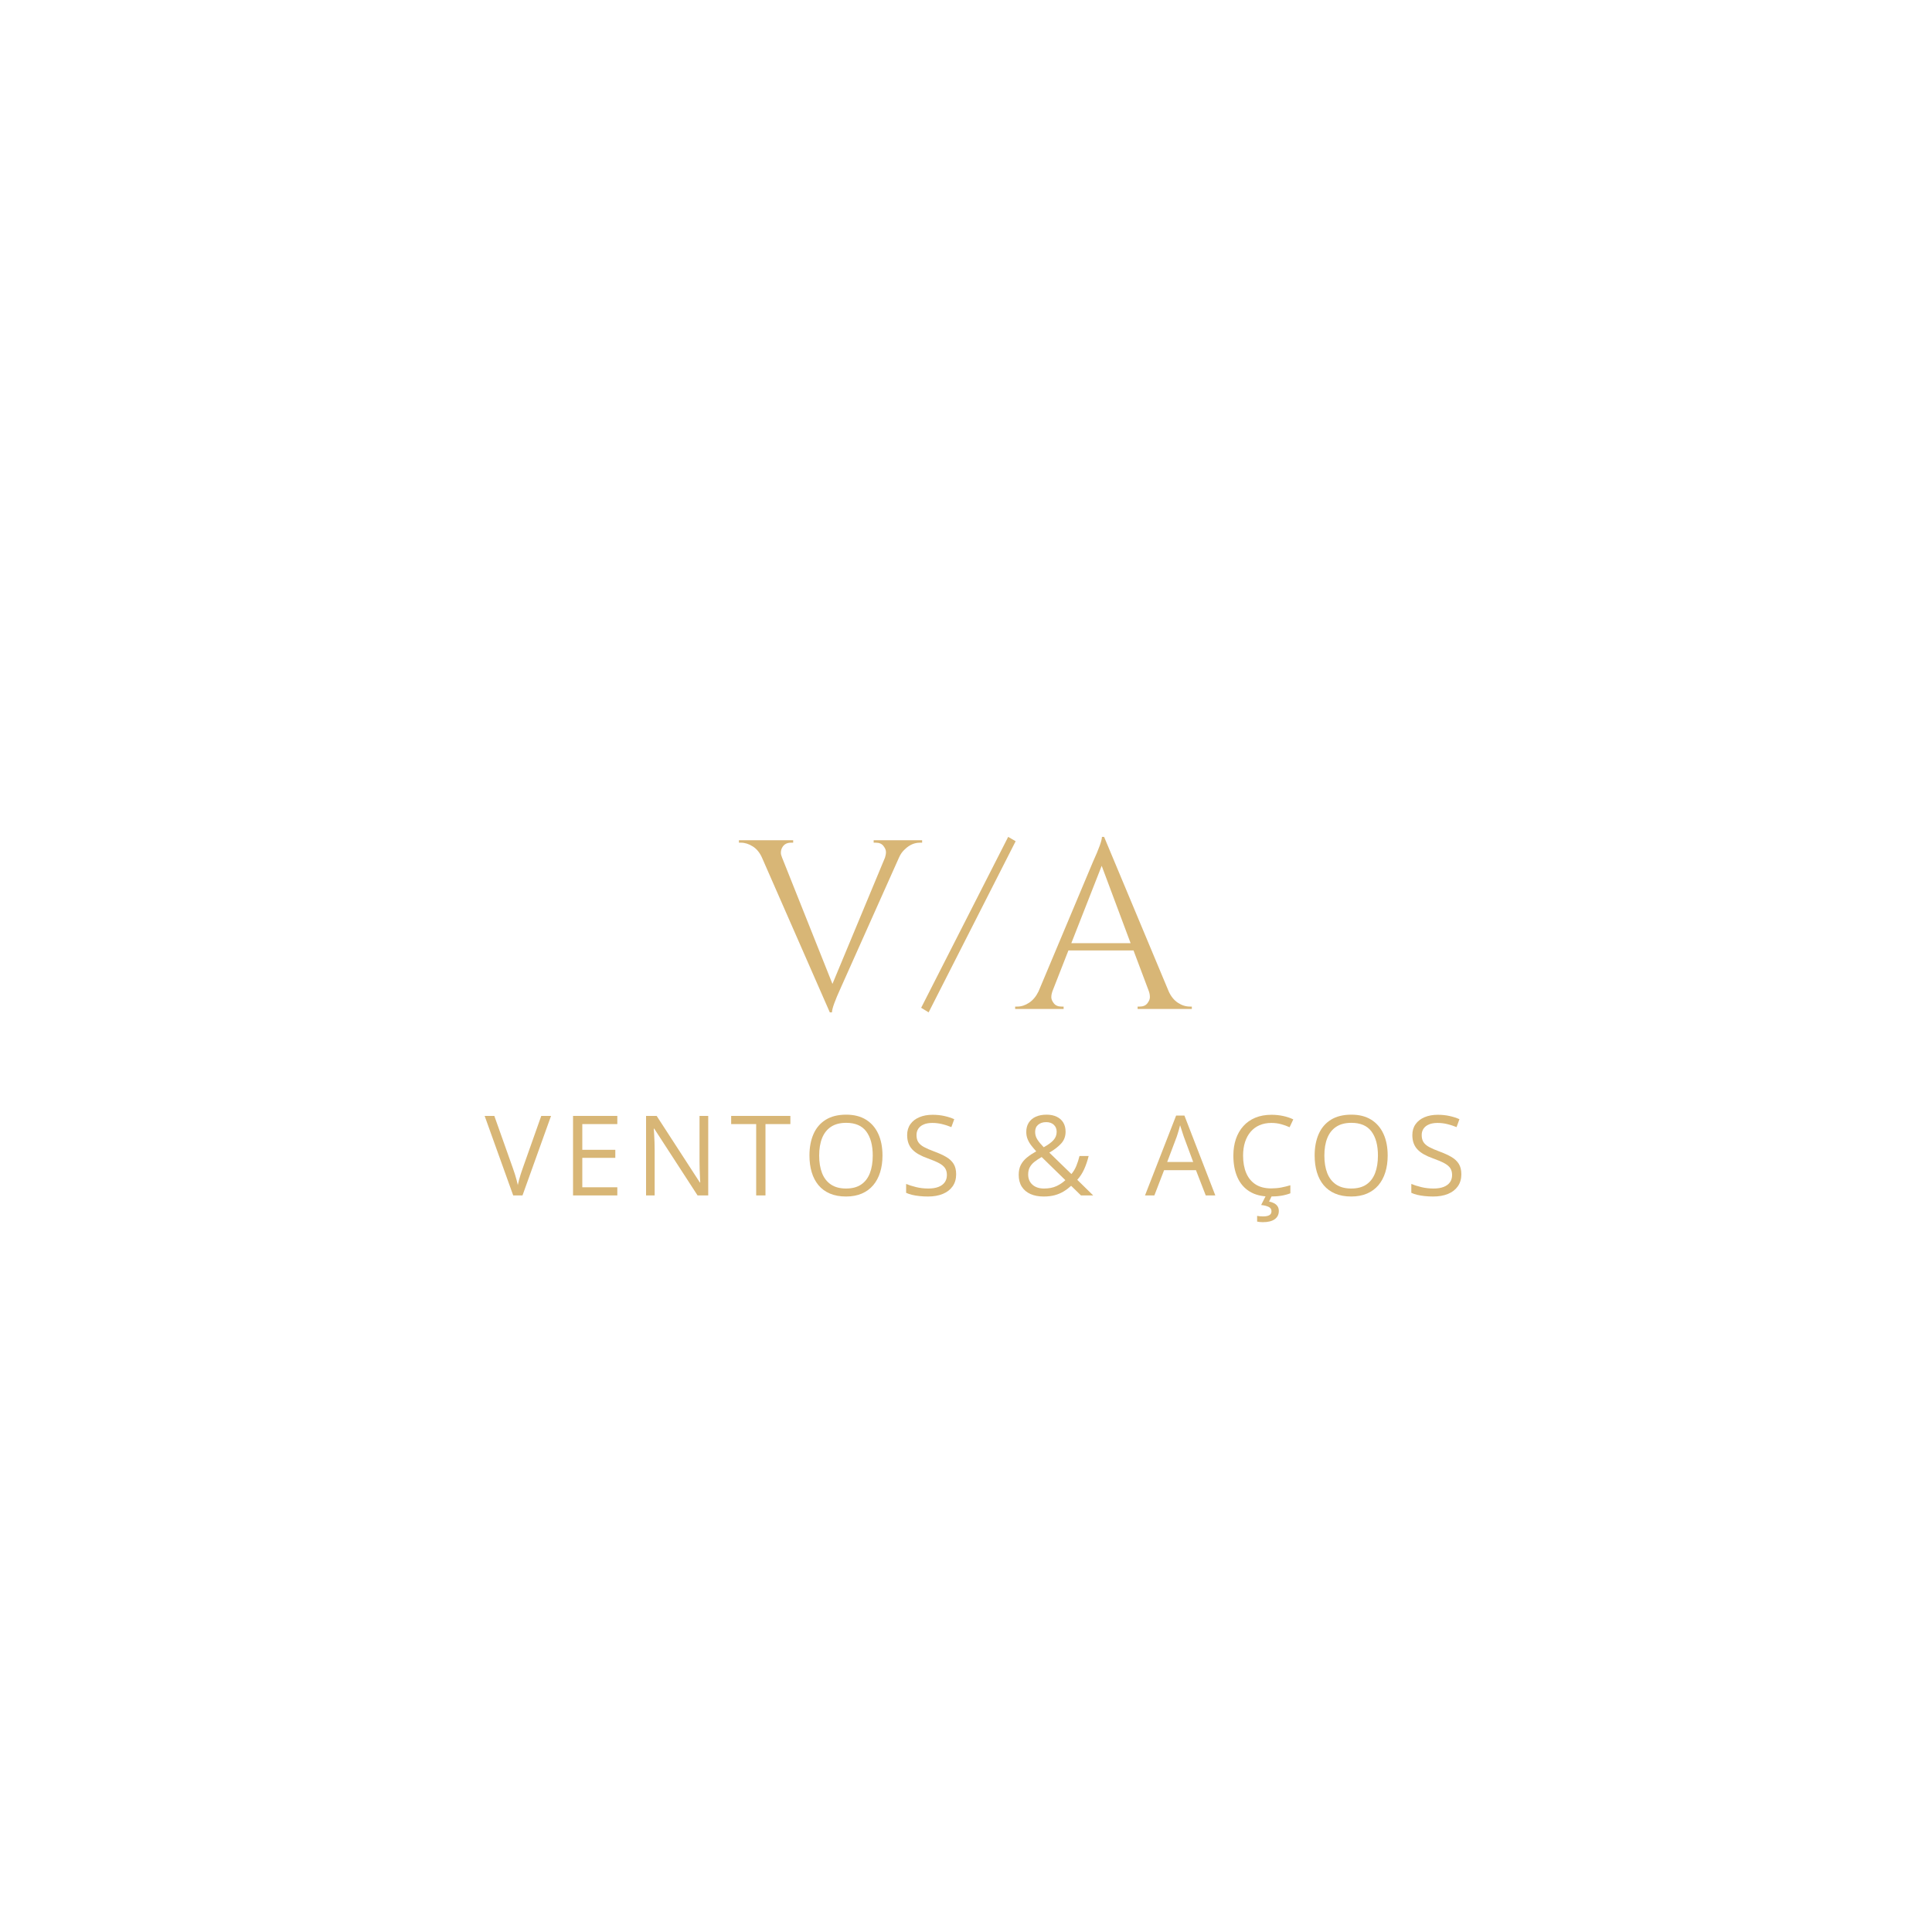
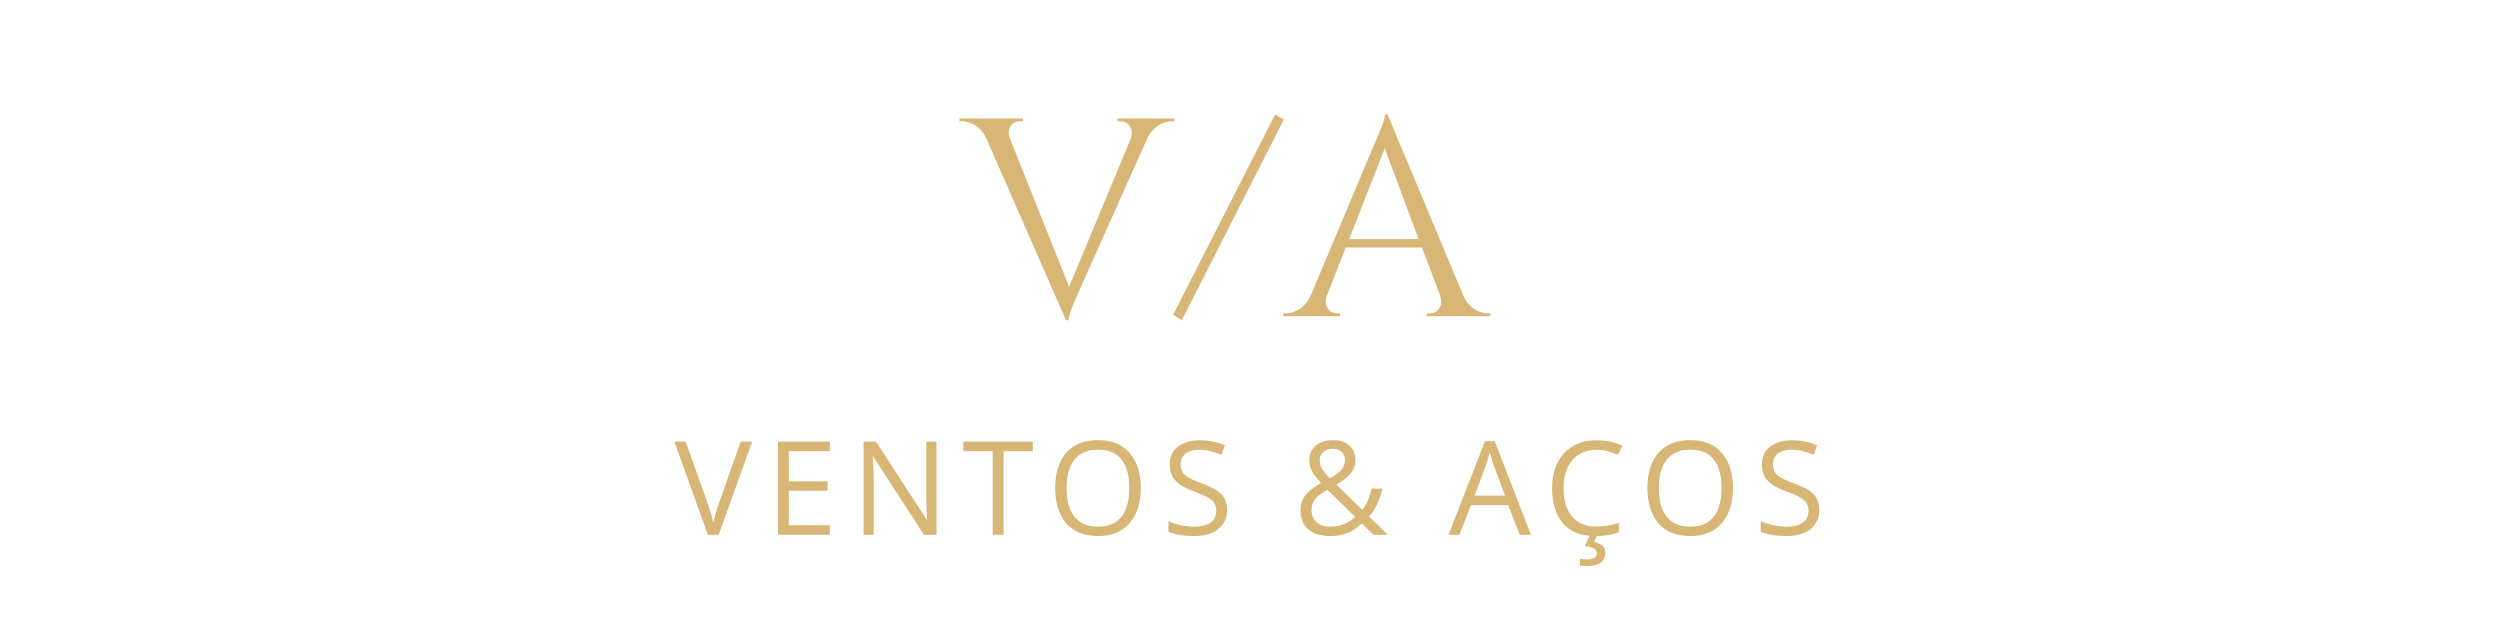
- <svg xmlns="http://www.w3.org/2000/svg" width="2000" zoomAndPan="magnify" viewBox="0 0 1500 1500" height="2000" preserveAspectRatio="xMidYMid meet" version="1.0">
+ <svg xmlns="http://www.w3.org/2000/svg" width="1200" zoomAndPan="magnify" viewBox="0 0 900 225" height="300" preserveAspectRatio="xMidYMid meet" version="1.0">
  <defs>
    <g />
+     <clipPath id="7fca4cd00f">
+       <path d="M 102 0.121 L 295 0.121 L 295 137 L 102 137 Z M 102 0.121 " clip-rule="nonzero" />
+     </clipPath>
+     <clipPath id="23d869b0a1">
+       <path d="M 117 26 L 192.879 26 L 192.879 99 L 117 99 Z M 117 26 " clip-rule="nonzero" />
+     </clipPath>
+     <clipPath id="8b6c355201">
+       <rect x="0" width="193" y="0" height="137" />
+     </clipPath>
+     <clipPath id="a3af2a0eba">
+       <path d="M 0.398 127 L 420.16 127 L 420.16 191.398 L 0.398 191.398 Z M 0.398 127 " clip-rule="nonzero" />
+     </clipPath>
+     <clipPath id="20c204dbed">
+       <path d="M 0.398 16 L 29 16 L 29 51 L 0.398 51 Z M 0.398 16 " clip-rule="nonzero" />
+     </clipPath>
+     <clipPath id="7232bdc54c">
+       <rect x="0" width="421" y="0" height="65" />
+     </clipPath>
+     <clipPath id="7e2a79cec9">
+       <rect x="0" width="421" y="0" height="192" />
+     </clipPath>
  </defs>
-   <g fill="#d8b676" fill-opacity="1">
-     <g transform="translate(575.3906, 783.3749)">
-       <g>
-         <path d="M 140.547 -129.125 L 138.859 -129.125 C 134.617 -129.125 130.75 -127.441 127.25 -124.078 C 125.258 -122.328 123.703 -120.145 122.578 -117.531 L 77.484 -16.656 C 72.859 -6.551 70.547 -0.121 70.547 2.625 L 68.875 2.625 L 16.281 -117.344 C 14.531 -121.332 12.125 -124.289 9.062 -126.219 C 6.008 -128.156 2.926 -129.125 -0.188 -129.125 L -1.688 -129.125 L -1.688 -131 L 40.422 -131 L 40.422 -129.125 L 38.734 -129.125 C 34.992 -129.125 32.5 -127.379 31.25 -123.891 C 31 -123.141 30.875 -122.266 30.875 -121.266 C 30.875 -120.266 31.188 -119.02 31.812 -117.531 L 70.922 -19.469 L 111.719 -117.531 C 112.219 -119.02 112.469 -120.484 112.469 -121.922 C 112.469 -123.359 111.812 -124.914 110.5 -126.594 C 109.195 -128.281 107.234 -129.125 104.609 -129.125 L 102.922 -129.125 L 102.922 -131 L 140.547 -131 Z M 140.547 -129.125 " />
+   <g transform="matrix(1, 0, 0, 1, 242, 15)">
+     <g clip-path="url(#7e2a79cec9)">
+       <g clip-path="url(#7fca4cd00f)">
+         <g transform="matrix(1, 0, 0, 1, 102, -0.000000000000008882)">
+           <g clip-path="url(#8b6c355201)">
+             <g fill="#d8b676" fill-opacity="1">
+               <g transform="translate(2.321932, 98.84059)">
+                 <g>
+                   <path d="M 76.391 -70.188 L 75.484 -70.188 C 73.18 -70.188 71.078 -69.27 69.172 -67.438 C 68.086 -66.488 67.242 -65.301 66.641 -63.875 L 42.125 -9.047 C 39.613 -3.555 38.359 -0.066 38.359 1.422 L 37.438 1.422 L 8.859 -63.781 C 7.91 -65.945 6.602 -67.555 4.938 -68.609 C 3.281 -69.66 1.602 -70.188 -0.094 -70.188 L -0.906 -70.188 L -0.906 -71.203 L 21.984 -71.203 L 21.984 -70.188 L 21.062 -70.188 C 19.031 -70.188 17.676 -69.238 17 -67.344 C 16.863 -66.938 16.797 -66.457 16.797 -65.906 C 16.797 -65.363 16.961 -64.688 17.297 -63.875 L 38.562 -10.578 L 60.734 -63.875 C 61.004 -64.688 61.141 -65.484 61.141 -66.266 C 61.141 -67.047 60.781 -67.895 60.062 -68.812 C 59.352 -69.727 58.289 -70.188 56.875 -70.188 L 55.953 -70.188 L 55.953 -71.203 L 76.391 -71.203 Z M 76.391 -70.188 " />
+                 </g>
+               </g>
+             </g>
+             <g fill="#d8b676" fill-opacity="1">
+               <g transform="translate(77.59738, 98.84059)">
+                 <g>
+                   <path d="M 0.719 -0.516 L 37.438 -72.625 L 40.578 -70.797 L 3.859 1.422 Z M 0.719 -0.516 " />
+                 </g>
+               </g>
+             </g>
+             <g clip-path="url(#23d869b0a1)">
+               <g fill="#d8b676" fill-opacity="1">
+                 <g transform="translate(118.8972, 98.84059)">
+                   <g>
+                     <path d="M 72.844 -1.016 L 73.656 -1.016 L 73.656 0 L 50.766 0 L 50.766 -1.016 L 51.688 -1.016 C 53.102 -1.016 54.164 -1.473 54.875 -2.391 C 55.594 -3.305 55.953 -4.172 55.953 -4.984 C 55.953 -5.797 55.816 -6.609 55.547 -7.422 L 49.031 -24.719 L 21.578 -24.719 L 14.75 -7.328 C 14.477 -6.516 14.344 -5.719 14.344 -4.938 C 14.344 -4.156 14.695 -3.305 15.406 -2.391 C 16.125 -1.473 17.195 -1.016 18.625 -1.016 L 19.531 -1.016 L 19.531 0 L -0.906 0 L -0.906 -1.016 L 0 -1.016 C 1.695 -1.016 3.359 -1.555 4.984 -2.641 C 6.617 -3.723 7.941 -5.316 8.953 -7.422 L 31.953 -62.156 C 34.453 -67.645 35.703 -71.133 35.703 -72.625 L 36.625 -72.625 L 63.891 -7.422 C 64.836 -5.316 66.125 -3.723 67.75 -2.641 C 69.375 -1.555 71.07 -1.016 72.844 -1.016 Z M 22.797 -27.766 L 47.812 -27.766 L 35.609 -60.422 Z M 22.797 -27.766 " />
+                   </g>
+                 </g>
+               </g>
+             </g>
+           </g>
+         </g>
      </g>
-     </g>
-   </g>
-   <g fill="#d8b676" fill-opacity="1">
-     <g transform="translate(713.8717, 783.3749)">
-       <g>
-         <path d="M 1.312 -0.938 L 68.875 -133.625 L 74.672 -130.25 L 7.109 2.625 Z M 1.312 -0.938 " />
-       </g>
-     </g>
-   </g>
-   <g fill="#d8b676" fill-opacity="1">
-     <g transform="translate(789.8492, 783.3749)">
-       <g>
-         <path d="M 134 -1.875 L 135.484 -1.875 L 135.484 0 L 93.391 0 L 93.391 -1.875 L 95.062 -1.875 C 97.688 -1.875 99.648 -2.711 100.953 -4.391 C 102.266 -6.078 102.922 -7.672 102.922 -9.172 C 102.922 -10.672 102.672 -12.164 102.172 -13.656 L 90.203 -45.469 L 39.672 -45.469 L 27.141 -13.469 C 26.641 -11.977 26.391 -10.516 26.391 -9.078 C 26.391 -7.641 27.039 -6.078 28.344 -4.391 C 29.656 -2.711 31.625 -1.875 34.25 -1.875 L 35.938 -1.875 L 35.938 0 L -1.688 0 L -1.688 -1.875 L 0 -1.875 C 3.113 -1.875 6.164 -2.867 9.156 -4.859 C 12.156 -6.859 14.594 -9.789 16.469 -13.656 L 58.766 -114.344 C 63.379 -124.445 65.688 -130.875 65.688 -133.625 L 67.375 -133.625 L 117.531 -13.656 C 119.27 -9.789 121.633 -6.859 124.625 -4.859 C 127.625 -2.867 130.75 -1.875 134 -1.875 Z M 41.922 -51.094 L 87.953 -51.094 L 65.5 -111.156 Z M 41.922 -51.094 " />
-       </g>
-     </g>
-   </g>
-   <g fill="#d8b676" fill-opacity="1">
-     <g transform="translate(376.2766, 928.1249)">
-       <g>
-         <path d="M 51.547 -61.734 L 29.391 0 L 22.172 0 L 0 -61.734 L 7.516 -61.734 L 21.953 -21.062 C 22.547 -19.438 23.07 -17.875 23.531 -16.375 C 24 -14.883 24.414 -13.445 24.781 -12.062 C 25.145 -10.688 25.469 -9.352 25.75 -8.062 C 26.031 -9.352 26.352 -10.695 26.719 -12.094 C 27.094 -13.488 27.516 -14.938 27.984 -16.438 C 28.461 -17.945 29 -19.531 29.594 -21.188 L 43.953 -61.734 Z M 51.547 -61.734 " />
-       </g>
-     </g>
-   </g>
-   <g fill="#d8b676" fill-opacity="1">
-     <g transform="translate(436.4708, 928.1249)">
-       <g>
-         <path d="M 42.812 0 L 8.438 0 L 8.438 -61.734 L 42.812 -61.734 L 42.812 -55.391 L 15.625 -55.391 L 15.625 -35.422 L 41.25 -35.422 L 41.25 -29.172 L 15.625 -29.172 L 15.625 -6.328 L 42.812 -6.328 Z M 42.812 0 " />
-       </g>
-     </g>
-   </g>
-   <g fill="#d8b676" fill-opacity="1">
-     <g transform="translate(493.1611, 928.1249)">
-       <g>
-         <path d="M 56.703 0 L 48.422 0 L 14.781 -51.844 L 14.438 -51.844 C 14.52 -50.469 14.617 -48.898 14.734 -47.141 C 14.848 -45.379 14.938 -43.504 15 -41.516 C 15.07 -39.535 15.109 -37.52 15.109 -35.469 L 15.109 0 L 8.438 0 L 8.438 -61.734 L 16.672 -61.734 L 50.203 -10.047 L 50.5 -10.047 C 50.438 -11.035 50.363 -12.438 50.281 -14.25 C 50.195 -16.062 50.117 -18.016 50.047 -20.109 C 49.984 -22.211 49.953 -24.164 49.953 -25.969 L 49.953 -61.734 L 56.703 -61.734 Z M 56.703 0 " />
-       </g>
-     </g>
-   </g>
-   <g fill="#d8b676" fill-opacity="1">
-     <g transform="translate(566.907, 928.1249)">
-       <g>
-         <path d="M 27.406 0 L 20.188 0 L 20.188 -55.391 L 0.766 -55.391 L 0.766 -61.734 L 46.734 -61.734 L 46.734 -55.391 L 27.406 -55.391 Z M 27.406 0 " />
-       </g>
-     </g>
-   </g>
-   <g fill="#d8b676" fill-opacity="1">
-     <g transform="translate(623.175, 928.1249)">
-       <g>
-         <path d="M 61.984 -30.953 C 61.984 -26.191 61.375 -21.863 60.156 -17.969 C 58.945 -14.07 57.156 -10.723 54.781 -7.922 C 52.406 -5.117 49.457 -2.957 45.938 -1.438 C 42.414 0.082 38.332 0.844 33.688 0.844 C 28.906 0.844 24.734 0.082 21.172 -1.438 C 17.609 -2.957 14.648 -5.125 12.297 -7.938 C 9.953 -10.75 8.195 -14.109 7.031 -18.016 C 5.863 -21.93 5.281 -26.27 5.281 -31.031 C 5.281 -37.332 6.32 -42.863 8.406 -47.625 C 10.488 -52.383 13.645 -56.086 17.875 -58.734 C 22.113 -61.379 27.426 -62.703 33.812 -62.703 C 39.926 -62.703 45.07 -61.391 49.25 -58.766 C 53.426 -56.148 56.594 -52.469 58.75 -47.719 C 60.906 -42.977 61.984 -37.391 61.984 -30.953 Z M 12.828 -30.953 C 12.828 -25.711 13.57 -21.176 15.062 -17.344 C 16.562 -13.52 18.852 -10.566 21.938 -8.484 C 25.02 -6.398 28.938 -5.359 33.688 -5.359 C 38.477 -5.359 42.398 -6.398 45.453 -8.484 C 48.504 -10.566 50.758 -13.52 52.219 -17.344 C 53.688 -21.176 54.422 -25.711 54.422 -30.953 C 54.422 -38.91 52.754 -45.133 49.422 -49.625 C 46.086 -54.113 40.883 -56.359 33.812 -56.359 C 29.031 -56.359 25.094 -55.332 22 -53.281 C 18.906 -51.227 16.602 -48.305 15.094 -44.516 C 13.582 -40.734 12.828 -36.211 12.828 -30.953 Z M 12.828 -30.953 " />
-       </g>
-     </g>
-   </g>
-   <g fill="#d8b676" fill-opacity="1">
-     <g transform="translate(699.0741, 928.1249)">
-       <g>
-         <path d="M 43.281 -16.422 C 43.281 -12.766 42.367 -9.645 40.547 -7.062 C 38.734 -4.488 36.191 -2.523 32.922 -1.172 C 29.66 0.168 25.82 0.844 21.406 0.844 C 19.07 0.844 16.863 0.727 14.781 0.5 C 12.695 0.281 10.781 -0.035 9.031 -0.453 C 7.289 -0.879 5.758 -1.406 4.438 -2.031 L 4.438 -8.906 C 6.539 -8.031 9.113 -7.219 12.156 -6.469 C 15.195 -5.727 18.379 -5.359 21.703 -5.359 C 24.797 -5.359 27.41 -5.773 29.547 -6.609 C 31.691 -7.441 33.316 -8.641 34.422 -10.203 C 35.535 -11.766 36.094 -13.641 36.094 -15.828 C 36.094 -17.941 35.629 -19.707 34.703 -21.125 C 33.773 -22.551 32.234 -23.848 30.078 -25.016 C 27.93 -26.18 25 -27.426 21.281 -28.75 C 18.664 -29.676 16.359 -30.695 14.359 -31.812 C 12.359 -32.926 10.68 -34.188 9.328 -35.594 C 7.973 -37 6.953 -38.629 6.266 -40.484 C 5.578 -42.348 5.234 -44.473 5.234 -46.859 C 5.234 -50.16 6.07 -52.984 7.75 -55.328 C 9.426 -57.68 11.75 -59.484 14.719 -60.734 C 17.688 -61.984 21.098 -62.609 24.953 -62.609 C 28.242 -62.609 31.289 -62.297 34.094 -61.672 C 36.895 -61.055 39.461 -60.227 41.797 -59.188 L 39.562 -53.031 C 37.332 -53.957 34.973 -54.727 32.484 -55.344 C 29.992 -55.969 27.426 -56.281 24.781 -56.281 C 22.133 -56.281 19.906 -55.891 18.094 -55.109 C 16.281 -54.336 14.895 -53.25 13.938 -51.844 C 12.977 -50.438 12.5 -48.766 12.5 -46.828 C 12.5 -44.66 12.953 -42.859 13.859 -41.422 C 14.773 -39.984 16.238 -38.707 18.25 -37.594 C 20.27 -36.488 22.941 -35.328 26.266 -34.109 C 29.891 -32.785 32.969 -31.383 35.5 -29.906 C 38.039 -28.438 39.973 -26.641 41.297 -24.516 C 42.617 -22.391 43.281 -19.691 43.281 -16.422 Z M 43.281 -16.422 " />
-       </g>
-     </g>
-   </g>
-   <g fill="#d8b676" fill-opacity="1">
-     <g transform="translate(755.131, 928.1249)">
-       <g />
-     </g>
-   </g>
-   <g fill="#d8b676" fill-opacity="1">
-     <g transform="translate(786.2376, 928.1249)">
-       <g>
-         <path d="M 26.297 -62.703 C 29.336 -62.703 31.961 -62.172 34.172 -61.109 C 36.391 -60.055 38.094 -58.547 39.281 -56.578 C 40.477 -54.609 41.078 -52.227 41.078 -49.438 C 41.078 -45.781 39.891 -42.688 37.516 -40.156 C 35.141 -37.625 32.117 -35.316 28.453 -33.234 L 45.594 -16.594 C 47.145 -18.395 48.41 -20.484 49.391 -22.859 C 50.379 -25.242 51.211 -27.828 51.891 -30.609 L 58.984 -30.609 C 58.078 -26.891 56.914 -23.469 55.5 -20.344 C 54.082 -17.219 52.301 -14.477 50.156 -12.125 L 62.531 0 L 53.031 0 L 45.391 -7.469 C 43.586 -5.812 41.648 -4.352 39.578 -3.094 C 37.516 -1.844 35.223 -0.875 32.703 -0.188 C 30.18 0.496 27.301 0.844 24.062 0.844 C 20.125 0.844 16.703 0.195 13.797 -1.094 C 10.898 -2.395 8.656 -4.297 7.062 -6.797 C 5.477 -9.305 4.688 -12.375 4.688 -16 C 4.688 -18.988 5.234 -21.551 6.328 -23.688 C 7.43 -25.82 8.992 -27.719 11.016 -29.375 C 13.047 -31.039 15.469 -32.66 18.281 -34.234 C 16.957 -35.703 15.703 -37.188 14.516 -38.688 C 13.336 -40.195 12.383 -41.816 11.656 -43.547 C 10.926 -45.273 10.562 -47.18 10.562 -49.266 C 10.562 -52.086 11.195 -54.492 12.469 -56.484 C 13.75 -58.484 15.566 -60.02 17.922 -61.094 C 20.273 -62.164 23.066 -62.703 26.297 -62.703 Z M 22.5 -29.812 C 20.301 -28.539 18.422 -27.285 16.859 -26.047 C 15.305 -24.805 14.113 -23.41 13.281 -21.859 C 12.445 -20.316 12.031 -18.445 12.031 -16.25 C 12.031 -12.957 13.141 -10.316 15.359 -8.328 C 17.586 -6.348 20.562 -5.359 24.281 -5.359 C 28.102 -5.359 31.359 -5.988 34.047 -7.25 C 36.734 -8.52 39.02 -10.055 40.906 -11.859 Z M 26.047 -56.906 C 23.484 -56.906 21.406 -56.238 19.812 -54.906 C 18.227 -53.57 17.438 -51.707 17.438 -49.312 C 17.438 -47.176 18.016 -45.207 19.172 -43.406 C 20.328 -41.602 21.973 -39.602 24.109 -37.406 C 27.629 -39.352 30.18 -41.234 31.766 -43.047 C 33.359 -44.859 34.156 -46.988 34.156 -49.438 C 34.156 -51.664 33.414 -53.469 31.938 -54.844 C 30.457 -56.219 28.492 -56.906 26.047 -56.906 Z M 26.047 -56.906 " />
-       </g>
-     </g>
-   </g>
-   <g fill="#d8b676" fill-opacity="1">
-     <g transform="translate(857.8727, 928.1249)">
-       <g />
-     </g>
-   </g>
-   <g fill="#d8b676" fill-opacity="1">
-     <g transform="translate(888.9793, 928.1249)">
-       <g>
-         <path d="M 47.156 0 L 39.562 -19.594 L 14.812 -19.594 L 7.266 0 L 0 0 L 24.156 -61.984 L 30.609 -61.984 L 54.594 0 Z M 37.406 -25.969 L 30.188 -45.438 C 30.02 -45.938 29.742 -46.766 29.359 -47.922 C 28.984 -49.078 28.598 -50.273 28.203 -51.516 C 27.805 -52.754 27.484 -53.75 27.234 -54.5 C 26.953 -53.352 26.648 -52.207 26.328 -51.062 C 26.004 -49.926 25.688 -48.867 25.375 -47.891 C 25.062 -46.922 24.797 -46.102 24.578 -45.438 L 17.219 -25.969 Z M 37.406 -25.969 " />
-       </g>
-     </g>
-   </g>
-   <g fill="#d8b676" fill-opacity="1">
-     <g transform="translate(952.2976, 928.1249)">
-       <g>
-         <path d="M 34.828 -56.281 C 31.422 -56.281 28.359 -55.695 25.641 -54.531 C 22.93 -53.363 20.625 -51.672 18.719 -49.453 C 16.82 -47.242 15.363 -44.578 14.344 -41.453 C 13.332 -38.336 12.828 -34.82 12.828 -30.906 C 12.828 -25.727 13.633 -21.227 15.25 -17.406 C 16.875 -13.594 19.297 -10.645 22.516 -8.562 C 25.742 -6.488 29.781 -5.453 34.625 -5.453 C 37.383 -5.453 39.977 -5.68 42.406 -6.141 C 44.844 -6.609 47.219 -7.191 49.531 -7.891 L 49.531 -1.641 C 47.27 -0.797 44.898 -0.168 42.422 0.234 C 39.953 0.641 37.016 0.844 33.609 0.844 C 27.328 0.844 22.082 -0.457 17.875 -3.062 C 13.664 -5.664 10.516 -9.344 8.422 -14.094 C 6.328 -18.852 5.281 -24.473 5.281 -30.953 C 5.281 -35.617 5.93 -39.883 7.234 -43.75 C 8.547 -47.625 10.461 -50.969 12.984 -53.781 C 15.504 -56.602 18.598 -58.781 22.266 -60.312 C 25.941 -61.844 30.16 -62.609 34.922 -62.609 C 38.047 -62.609 41.055 -62.297 43.953 -61.672 C 46.848 -61.055 49.469 -60.176 51.812 -59.031 L 48.938 -52.938 C 46.969 -53.844 44.805 -54.625 42.453 -55.281 C 40.098 -55.945 37.555 -56.281 34.828 -56.281 Z M 40.578 12.078 C 40.578 14.805 39.52 16.938 37.406 18.469 C 35.289 20 32.195 20.766 28.125 20.766 C 27.25 20.766 26.414 20.719 25.625 20.625 C 24.844 20.531 24.211 20.426 23.734 20.312 L 23.734 15.875 C 24.266 15.988 24.953 16.086 25.797 16.172 C 26.641 16.254 27.484 16.297 28.328 16.297 C 30.441 16.297 32.062 15.984 33.188 15.359 C 34.312 14.742 34.875 13.707 34.875 12.25 C 34.875 10.695 34.117 9.566 32.609 8.859 C 31.109 8.16 29.191 7.688 26.859 7.438 L 30.609 0 L 35.297 0 L 33.016 4.734 C 34.422 5.016 35.691 5.445 36.828 6.031 C 37.973 6.625 38.883 7.41 39.562 8.391 C 40.238 9.379 40.578 10.609 40.578 12.078 Z M 40.578 12.078 " />
-       </g>
-     </g>
-   </g>
-   <g fill="#d8b676" fill-opacity="1">
-     <g transform="translate(1015.405, 928.1249)">
-       <g>
-         <path d="M 61.984 -30.953 C 61.984 -26.191 61.375 -21.863 60.156 -17.969 C 58.945 -14.07 57.156 -10.723 54.781 -7.922 C 52.406 -5.117 49.457 -2.957 45.938 -1.438 C 42.414 0.082 38.332 0.844 33.688 0.844 C 28.906 0.844 24.734 0.082 21.172 -1.438 C 17.609 -2.957 14.648 -5.125 12.297 -7.938 C 9.953 -10.75 8.195 -14.109 7.031 -18.016 C 5.863 -21.93 5.281 -26.27 5.281 -31.031 C 5.281 -37.332 6.32 -42.863 8.406 -47.625 C 10.488 -52.383 13.645 -56.086 17.875 -58.734 C 22.113 -61.379 27.426 -62.703 33.812 -62.703 C 39.926 -62.703 45.07 -61.391 49.25 -58.766 C 53.426 -56.148 56.594 -52.469 58.75 -47.719 C 60.906 -42.977 61.984 -37.391 61.984 -30.953 Z M 12.828 -30.953 C 12.828 -25.711 13.57 -21.176 15.062 -17.344 C 16.562 -13.52 18.852 -10.566 21.938 -8.484 C 25.02 -6.398 28.938 -5.359 33.688 -5.359 C 38.477 -5.359 42.398 -6.398 45.453 -8.484 C 48.504 -10.566 50.758 -13.52 52.219 -17.344 C 53.688 -21.176 54.422 -25.711 54.422 -30.953 C 54.422 -38.91 52.754 -45.133 49.422 -49.625 C 46.086 -54.113 40.883 -56.359 33.812 -56.359 C 29.031 -56.359 25.094 -55.332 22 -53.281 C 18.906 -51.227 16.602 -48.305 15.094 -44.516 C 13.582 -40.734 12.828 -36.211 12.828 -30.953 Z M 12.828 -30.953 " />
-       </g>
-     </g>
-   </g>
-   <g fill="#d8b676" fill-opacity="1">
-     <g transform="translate(1091.304, 928.1249)">
-       <g>
-         <path d="M 43.281 -16.422 C 43.281 -12.766 42.367 -9.645 40.547 -7.062 C 38.734 -4.488 36.191 -2.523 32.922 -1.172 C 29.66 0.168 25.82 0.844 21.406 0.844 C 19.07 0.844 16.863 0.727 14.781 0.5 C 12.695 0.281 10.781 -0.035 9.031 -0.453 C 7.289 -0.879 5.758 -1.406 4.438 -2.031 L 4.438 -8.906 C 6.539 -8.031 9.113 -7.219 12.156 -6.469 C 15.195 -5.727 18.379 -5.359 21.703 -5.359 C 24.797 -5.359 27.41 -5.773 29.547 -6.609 C 31.691 -7.441 33.316 -8.641 34.422 -10.203 C 35.535 -11.766 36.094 -13.641 36.094 -15.828 C 36.094 -17.941 35.629 -19.707 34.703 -21.125 C 33.773 -22.551 32.234 -23.848 30.078 -25.016 C 27.93 -26.18 25 -27.426 21.281 -28.75 C 18.664 -29.676 16.359 -30.695 14.359 -31.812 C 12.359 -32.926 10.68 -34.188 9.328 -35.594 C 7.973 -37 6.953 -38.629 6.266 -40.484 C 5.578 -42.348 5.234 -44.473 5.234 -46.859 C 5.234 -50.16 6.07 -52.984 7.75 -55.328 C 9.426 -57.68 11.75 -59.484 14.719 -60.734 C 17.688 -61.984 21.098 -62.609 24.953 -62.609 C 28.242 -62.609 31.289 -62.297 34.094 -61.672 C 36.895 -61.055 39.461 -60.227 41.797 -59.188 L 39.562 -53.031 C 37.332 -53.957 34.973 -54.727 32.484 -55.344 C 29.992 -55.969 27.426 -56.281 24.781 -56.281 C 22.133 -56.281 19.906 -55.891 18.094 -55.109 C 16.281 -54.336 14.895 -53.25 13.938 -51.844 C 12.977 -50.438 12.5 -48.766 12.5 -46.828 C 12.5 -44.66 12.953 -42.859 13.859 -41.422 C 14.773 -39.984 16.238 -38.707 18.25 -37.594 C 20.27 -36.488 22.941 -35.328 26.266 -34.109 C 29.891 -32.785 32.969 -31.383 35.5 -29.906 C 38.039 -28.438 39.973 -26.641 41.297 -24.516 C 42.617 -22.391 43.281 -19.691 43.281 -16.422 Z M 43.281 -16.422 " />
+       <g clip-path="url(#a3af2a0eba)">
+         <g transform="matrix(1, 0, 0, 1, 0, 127)">
+           <g clip-path="url(#7232bdc54c)">
+             <g clip-path="url(#20c204dbed)">
+               <g fill="#d8b676" fill-opacity="1">
+                 <g transform="translate(0.770381, 50.52368)">
+                   <g>
+                     <path d="M 28.016 -33.547 L 15.969 0 L 12.047 0 L 0 -33.547 L 4.078 -33.547 L 11.938 -11.453 C 12.258 -10.566 12.547 -9.719 12.797 -8.906 C 13.047 -8.094 13.27 -7.312 13.469 -6.562 C 13.664 -5.812 13.844 -5.086 14 -4.391 C 14.156 -5.086 14.332 -5.816 14.531 -6.578 C 14.727 -7.336 14.957 -8.125 15.219 -8.938 C 15.477 -9.758 15.77 -10.617 16.094 -11.516 L 23.891 -33.547 Z M 28.016 -33.547 " />
+                   </g>
+                 </g>
+               </g>
+             </g>
+             <g fill="#d8b676" fill-opacity="1">
+               <g transform="translate(33.49071, 50.52368)">
+                 <g>
+                   <path d="M 23.266 0 L 4.594 0 L 4.594 -33.547 L 23.266 -33.547 L 23.266 -30.109 L 8.484 -30.109 L 8.484 -19.25 L 22.422 -19.25 L 22.422 -15.859 L 8.484 -15.859 L 8.484 -3.438 L 23.266 -3.438 Z M 23.266 0 " />
+                 </g>
+               </g>
+             </g>
+             <g fill="#d8b676" fill-opacity="1">
+               <g transform="translate(64.30633, 50.52368)">
+                 <g>
+                   <path d="M 30.828 0 L 26.328 0 L 8.031 -28.188 L 7.844 -28.188 C 7.895 -27.438 7.945 -26.582 8 -25.625 C 8.062 -24.664 8.113 -23.645 8.156 -22.562 C 8.195 -21.488 8.219 -20.395 8.219 -19.281 L 8.219 0 L 4.594 0 L 4.594 -33.547 L 9.062 -33.547 L 27.281 -5.469 L 27.453 -5.469 C 27.422 -6 27.379 -6.754 27.328 -7.734 C 27.285 -8.723 27.242 -9.785 27.203 -10.922 C 27.172 -12.066 27.156 -13.129 27.156 -14.109 L 27.156 -33.547 L 30.828 -33.547 Z M 30.828 0 " />
+                 </g>
+               </g>
+             </g>
+             <g fill="#d8b676" fill-opacity="1">
+               <g transform="translate(104.3931, 50.52368)">
+                 <g>
+                   <path d="M 14.891 0 L 10.969 0 L 10.969 -30.109 L 0.406 -30.109 L 0.406 -33.547 L 25.406 -33.547 L 25.406 -30.109 L 14.891 -30.109 Z M 14.891 0 " />
+                 </g>
+               </g>
+             </g>
+             <g fill="#d8b676" fill-opacity="1">
+               <g transform="translate(134.9792, 50.52368)">
+                 <g>
+                   <path d="M 33.688 -16.828 C 33.688 -14.234 33.359 -11.879 32.703 -9.766 C 32.047 -7.648 31.07 -5.828 29.781 -4.297 C 28.488 -2.773 26.883 -1.602 24.969 -0.781 C 23.051 0.039 20.832 0.453 18.312 0.453 C 15.707 0.453 13.438 0.039 11.5 -0.781 C 9.57 -1.602 7.969 -2.781 6.688 -4.312 C 5.414 -5.844 4.461 -7.672 3.828 -9.797 C 3.191 -11.922 2.875 -14.281 2.875 -16.875 C 2.875 -20.301 3.438 -23.305 4.562 -25.891 C 5.695 -28.473 7.414 -30.484 9.719 -31.922 C 12.02 -33.359 14.906 -34.078 18.375 -34.078 C 21.695 -34.078 24.492 -33.363 26.766 -31.938 C 29.035 -30.52 30.754 -28.52 31.922 -25.938 C 33.098 -23.363 33.688 -20.328 33.688 -16.828 Z M 6.984 -16.828 C 6.984 -13.973 7.383 -11.504 8.188 -9.422 C 9 -7.348 10.242 -5.742 11.922 -4.609 C 13.598 -3.484 15.727 -2.922 18.312 -2.922 C 20.914 -2.922 23.047 -3.484 24.703 -4.609 C 26.359 -5.742 27.582 -7.348 28.375 -9.422 C 29.176 -11.504 29.578 -13.973 29.578 -16.828 C 29.578 -21.148 28.672 -24.531 26.859 -26.969 C 25.047 -29.414 22.219 -30.641 18.375 -30.641 C 15.781 -30.641 13.641 -30.078 11.953 -28.953 C 10.273 -27.836 9.023 -26.25 8.203 -24.188 C 7.391 -22.133 6.984 -19.68 6.984 -16.828 Z M 6.984 -16.828 " />
+                 </g>
+               </g>
+             </g>
+             <g fill="#d8b676" fill-opacity="1">
+               <g transform="translate(176.2364, 50.52368)">
+                 <g>
+                   <path d="M 23.516 -8.922 C 23.516 -6.93 23.02 -5.238 22.031 -3.844 C 21.051 -2.445 19.672 -1.379 17.891 -0.641 C 16.117 0.086 14.035 0.453 11.641 0.453 C 10.367 0.453 9.164 0.391 8.031 0.266 C 6.895 0.148 5.852 -0.02 4.906 -0.25 C 3.957 -0.477 3.125 -0.766 2.406 -1.109 L 2.406 -4.844 C 3.551 -4.363 4.953 -3.922 6.609 -3.516 C 8.266 -3.117 9.992 -2.922 11.797 -2.922 C 13.484 -2.922 14.906 -3.145 16.062 -3.594 C 17.227 -4.039 18.113 -4.688 18.719 -5.531 C 19.32 -6.383 19.625 -7.41 19.625 -8.609 C 19.625 -9.754 19.367 -10.711 18.859 -11.484 C 18.359 -12.254 17.52 -12.957 16.344 -13.594 C 15.176 -14.227 13.582 -14.906 11.562 -15.625 C 10.145 -16.133 8.891 -16.691 7.797 -17.297 C 6.711 -17.898 5.801 -18.582 5.062 -19.344 C 4.332 -20.113 3.781 -21 3.406 -22 C 3.031 -23.008 2.844 -24.164 2.844 -25.469 C 2.844 -27.258 3.297 -28.789 4.203 -30.062 C 5.117 -31.344 6.383 -32.32 8 -33 C 9.613 -33.688 11.469 -34.031 13.562 -34.031 C 15.352 -34.031 17.008 -33.863 18.531 -33.531 C 20.051 -33.195 21.445 -32.742 22.719 -32.172 L 21.5 -28.828 C 20.289 -29.328 19.008 -29.742 17.656 -30.078 C 16.301 -30.422 14.906 -30.594 13.469 -30.594 C 12.031 -30.594 10.816 -30.379 9.828 -29.953 C 8.848 -29.535 8.098 -28.941 7.578 -28.172 C 7.055 -27.41 6.797 -26.504 6.797 -25.453 C 6.797 -24.273 7.039 -23.297 7.531 -22.516 C 8.031 -21.734 8.828 -21.039 9.922 -20.438 C 11.016 -19.832 12.469 -19.203 14.281 -18.547 C 16.25 -17.828 17.922 -17.066 19.297 -16.266 C 20.672 -15.461 21.719 -14.484 22.438 -13.328 C 23.156 -12.172 23.516 -10.703 23.516 -8.922 Z M 23.516 -8.922 " />
+                 </g>
+               </g>
+             </g>
+             <g fill="#d8b676" fill-opacity="1">
+               <g transform="translate(206.7078, 50.52368)">
+                 <g />
+               </g>
+             </g>
+             <g fill="#d8b676" fill-opacity="1">
+               <g transform="translate(223.6166, 50.52368)">
+                 <g>
+                   <path d="M 14.297 -34.078 C 15.953 -34.078 17.379 -33.789 18.578 -33.219 C 19.773 -32.645 20.695 -31.82 21.344 -30.75 C 22 -29.676 22.328 -28.383 22.328 -26.875 C 22.328 -24.883 21.68 -23.203 20.391 -21.828 C 19.098 -20.453 17.457 -19.195 15.469 -18.062 L 24.781 -9.016 C 25.625 -9.992 26.312 -11.129 26.844 -12.422 C 27.383 -13.711 27.836 -15.117 28.203 -16.641 L 32.062 -16.641 C 31.57 -14.617 30.941 -12.758 30.172 -11.062 C 29.398 -9.363 28.43 -7.875 27.266 -6.594 L 33.984 0 L 28.828 0 L 24.672 -4.062 C 23.691 -3.156 22.641 -2.363 21.516 -1.688 C 20.391 -1.008 19.141 -0.484 17.766 -0.109 C 16.398 0.266 14.836 0.453 13.078 0.453 C 10.941 0.453 9.082 0.102 7.5 -0.594 C 5.926 -1.301 4.707 -2.332 3.844 -3.688 C 2.977 -5.051 2.547 -6.723 2.547 -8.703 C 2.547 -10.316 2.844 -11.707 3.438 -12.875 C 4.039 -14.039 4.891 -15.07 5.984 -15.969 C 7.086 -16.875 8.406 -17.754 9.938 -18.609 C 9.219 -19.41 8.535 -20.219 7.891 -21.031 C 7.254 -21.852 6.734 -22.734 6.328 -23.672 C 5.93 -24.609 5.734 -25.645 5.734 -26.781 C 5.734 -28.312 6.082 -29.617 6.781 -30.703 C 7.477 -31.785 8.461 -32.617 9.734 -33.203 C 11.016 -33.785 12.535 -34.078 14.297 -34.078 Z M 12.234 -16.203 C 11.035 -15.516 10.008 -14.832 9.156 -14.156 C 8.312 -13.488 7.664 -12.734 7.219 -11.891 C 6.77 -11.047 6.547 -10.023 6.547 -8.828 C 6.547 -7.047 7.148 -5.613 8.359 -4.531 C 9.566 -3.457 11.18 -2.922 13.203 -2.922 C 15.273 -2.922 17.039 -3.266 18.5 -3.953 C 19.969 -4.641 21.211 -5.473 22.234 -6.453 Z M 14.156 -30.938 C 12.77 -30.938 11.645 -30.57 10.781 -29.844 C 9.914 -29.113 9.484 -28.102 9.484 -26.812 C 9.484 -25.645 9.797 -24.57 10.422 -23.594 C 11.047 -22.613 11.941 -21.523 13.109 -20.328 C 15.016 -21.391 16.398 -22.41 17.266 -23.391 C 18.129 -24.379 18.562 -25.539 18.562 -26.875 C 18.562 -28.082 18.16 -29.062 17.359 -29.812 C 16.555 -30.562 15.488 -30.938 14.156 -30.938 Z M 14.156 -30.938 " />
+                 </g>
+               </g>
+             </g>
+             <g fill="#d8b676" fill-opacity="1">
+               <g transform="translate(262.556, 50.52368)">
+                 <g />
+               </g>
+             </g>
+             <g fill="#d8b676" fill-opacity="1">
+               <g transform="translate(279.4649, 50.52368)">
+                 <g>
+                   <path d="M 25.641 0 L 21.5 -10.656 L 8.062 -10.656 L 3.953 0 L 0 0 L 13.125 -33.688 L 16.641 -33.688 L 29.672 0 Z M 20.328 -14.109 L 16.406 -24.688 C 16.312 -24.969 16.16 -25.422 15.953 -26.047 C 15.754 -26.672 15.547 -27.32 15.328 -28 C 15.117 -28.676 14.941 -29.219 14.797 -29.625 C 14.648 -29 14.488 -28.375 14.312 -27.75 C 14.133 -27.133 13.961 -26.562 13.797 -26.031 C 13.629 -25.508 13.484 -25.062 13.359 -24.688 L 9.359 -14.109 Z M 20.328 -14.109 " />
+                 </g>
+               </g>
+             </g>
+             <g fill="#d8b676" fill-opacity="1">
+               <g transform="translate(313.8834, 50.52368)">
+                 <g>
+                   <path d="M 18.938 -30.594 C 17.082 -30.594 15.414 -30.273 13.938 -29.641 C 12.469 -29.004 11.211 -28.082 10.172 -26.875 C 9.141 -25.676 8.348 -24.227 7.797 -22.531 C 7.254 -20.832 6.984 -18.922 6.984 -16.797 C 6.984 -13.984 7.422 -11.539 8.297 -9.469 C 9.172 -7.395 10.484 -5.789 12.234 -4.656 C 13.992 -3.52 16.188 -2.953 18.812 -2.953 C 20.312 -2.953 21.723 -3.078 23.047 -3.328 C 24.367 -3.586 25.66 -3.91 26.922 -4.297 L 26.922 -0.891 C 25.691 -0.43 24.406 -0.09 23.062 0.125 C 21.719 0.344 20.117 0.453 18.266 0.453 C 14.859 0.453 12.008 -0.25 9.719 -1.656 C 7.426 -3.07 5.711 -5.07 4.578 -7.656 C 3.441 -10.25 2.875 -13.305 2.875 -16.828 C 2.875 -19.359 3.227 -21.676 3.938 -23.781 C 4.645 -25.883 5.68 -27.703 7.047 -29.234 C 8.422 -30.766 10.102 -31.945 12.094 -32.781 C 14.094 -33.613 16.391 -34.031 18.984 -34.031 C 20.68 -34.031 22.316 -33.863 23.891 -33.531 C 25.461 -33.195 26.883 -32.711 28.156 -32.078 L 26.594 -28.781 C 25.52 -29.27 24.344 -29.691 23.062 -30.047 C 21.789 -30.41 20.414 -30.594 18.938 -30.594 Z M 22.047 6.562 C 22.047 8.051 21.473 9.211 20.328 10.047 C 19.18 10.879 17.5 11.297 15.281 11.297 C 14.801 11.297 14.348 11.266 13.922 11.203 C 13.492 11.148 13.148 11.094 12.891 11.031 L 12.891 8.625 C 13.18 8.688 13.555 8.738 14.016 8.781 C 14.473 8.832 14.93 8.859 15.391 8.859 C 16.535 8.859 17.414 8.688 18.031 8.344 C 18.645 8.008 18.953 7.445 18.953 6.656 C 18.953 5.812 18.539 5.195 17.719 4.812 C 16.906 4.438 15.863 4.18 14.594 4.047 L 16.641 0 L 19.188 0 L 17.938 2.578 C 18.707 2.723 19.398 2.957 20.016 3.281 C 20.641 3.602 21.133 4.031 21.5 4.562 C 21.863 5.102 22.047 5.77 22.047 6.562 Z M 22.047 6.562 " />
+                 </g>
+               </g>
+             </g>
+             <g fill="#d8b676" fill-opacity="1">
+               <g transform="translate(348.1872, 50.52368)">
+                 <g>
+                   <path d="M 33.688 -16.828 C 33.688 -14.234 33.359 -11.879 32.703 -9.766 C 32.047 -7.648 31.07 -5.828 29.781 -4.297 C 28.488 -2.773 26.883 -1.602 24.969 -0.781 C 23.051 0.039 20.832 0.453 18.312 0.453 C 15.707 0.453 13.438 0.039 11.5 -0.781 C 9.57 -1.602 7.969 -2.781 6.688 -4.312 C 5.414 -5.844 4.461 -7.672 3.828 -9.797 C 3.191 -11.922 2.875 -14.281 2.875 -16.875 C 2.875 -20.301 3.438 -23.305 4.562 -25.891 C 5.695 -28.473 7.414 -30.484 9.719 -31.922 C 12.02 -33.359 14.906 -34.078 18.375 -34.078 C 21.695 -34.078 24.492 -33.363 26.766 -31.938 C 29.035 -30.52 30.754 -28.52 31.922 -25.938 C 33.098 -23.363 33.688 -20.328 33.688 -16.828 Z M 6.984 -16.828 C 6.984 -13.973 7.383 -11.504 8.188 -9.422 C 9 -7.348 10.242 -5.742 11.922 -4.609 C 13.598 -3.484 15.727 -2.922 18.312 -2.922 C 20.914 -2.922 23.047 -3.484 24.703 -4.609 C 26.359 -5.742 27.582 -7.348 28.375 -9.422 C 29.176 -11.504 29.578 -13.973 29.578 -16.828 C 29.578 -21.148 28.672 -24.531 26.859 -26.969 C 25.047 -29.414 22.219 -30.641 18.375 -30.641 C 15.781 -30.641 13.641 -30.078 11.953 -28.953 C 10.273 -27.836 9.023 -26.25 8.203 -24.188 C 7.391 -22.133 6.984 -19.68 6.984 -16.828 Z M 6.984 -16.828 " />
+                 </g>
+               </g>
+             </g>
+             <g fill="#d8b676" fill-opacity="1">
+               <g transform="translate(389.4443, 50.52368)">
+                 <g>
+                   <path d="M 23.516 -8.922 C 23.516 -6.93 23.02 -5.238 22.031 -3.844 C 21.051 -2.445 19.672 -1.379 17.891 -0.641 C 16.117 0.086 14.035 0.453 11.641 0.453 C 10.367 0.453 9.164 0.391 8.031 0.266 C 6.895 0.148 5.852 -0.02 4.906 -0.25 C 3.957 -0.477 3.125 -0.766 2.406 -1.109 L 2.406 -4.844 C 3.551 -4.363 4.953 -3.922 6.609 -3.516 C 8.266 -3.117 9.992 -2.922 11.797 -2.922 C 13.484 -2.922 14.906 -3.145 16.062 -3.594 C 17.227 -4.039 18.113 -4.688 18.719 -5.531 C 19.32 -6.383 19.625 -7.41 19.625 -8.609 C 19.625 -9.754 19.367 -10.711 18.859 -11.484 C 18.359 -12.254 17.52 -12.957 16.344 -13.594 C 15.176 -14.227 13.582 -14.906 11.562 -15.625 C 10.145 -16.133 8.891 -16.691 7.797 -17.297 C 6.711 -17.898 5.801 -18.582 5.062 -19.344 C 4.332 -20.113 3.781 -21 3.406 -22 C 3.031 -23.008 2.844 -24.164 2.844 -25.469 C 2.844 -27.258 3.297 -28.789 4.203 -30.062 C 5.117 -31.344 6.383 -32.32 8 -33 C 9.613 -33.688 11.469 -34.031 13.562 -34.031 C 15.352 -34.031 17.008 -33.863 18.531 -33.531 C 20.051 -33.195 21.445 -32.742 22.719 -32.172 L 21.5 -28.828 C 20.289 -29.328 19.008 -29.742 17.656 -30.078 C 16.301 -30.422 14.906 -30.594 13.469 -30.594 C 12.031 -30.594 10.816 -30.379 9.828 -29.953 C 8.848 -29.535 8.098 -28.941 7.578 -28.172 C 7.055 -27.41 6.797 -26.504 6.797 -25.453 C 6.797 -24.273 7.039 -23.297 7.531 -22.516 C 8.031 -21.734 8.828 -21.039 9.922 -20.438 C 11.016 -19.832 12.469 -19.203 14.281 -18.547 C 16.25 -17.828 17.922 -17.066 19.297 -16.266 C 20.672 -15.461 21.719 -14.484 22.438 -13.328 C 23.156 -12.172 23.516 -10.703 23.516 -8.922 Z M 23.516 -8.922 " />
+                 </g>
+               </g>
+             </g>
+           </g>
+         </g>
      </g>
    </g>
  </g>
</svg>
